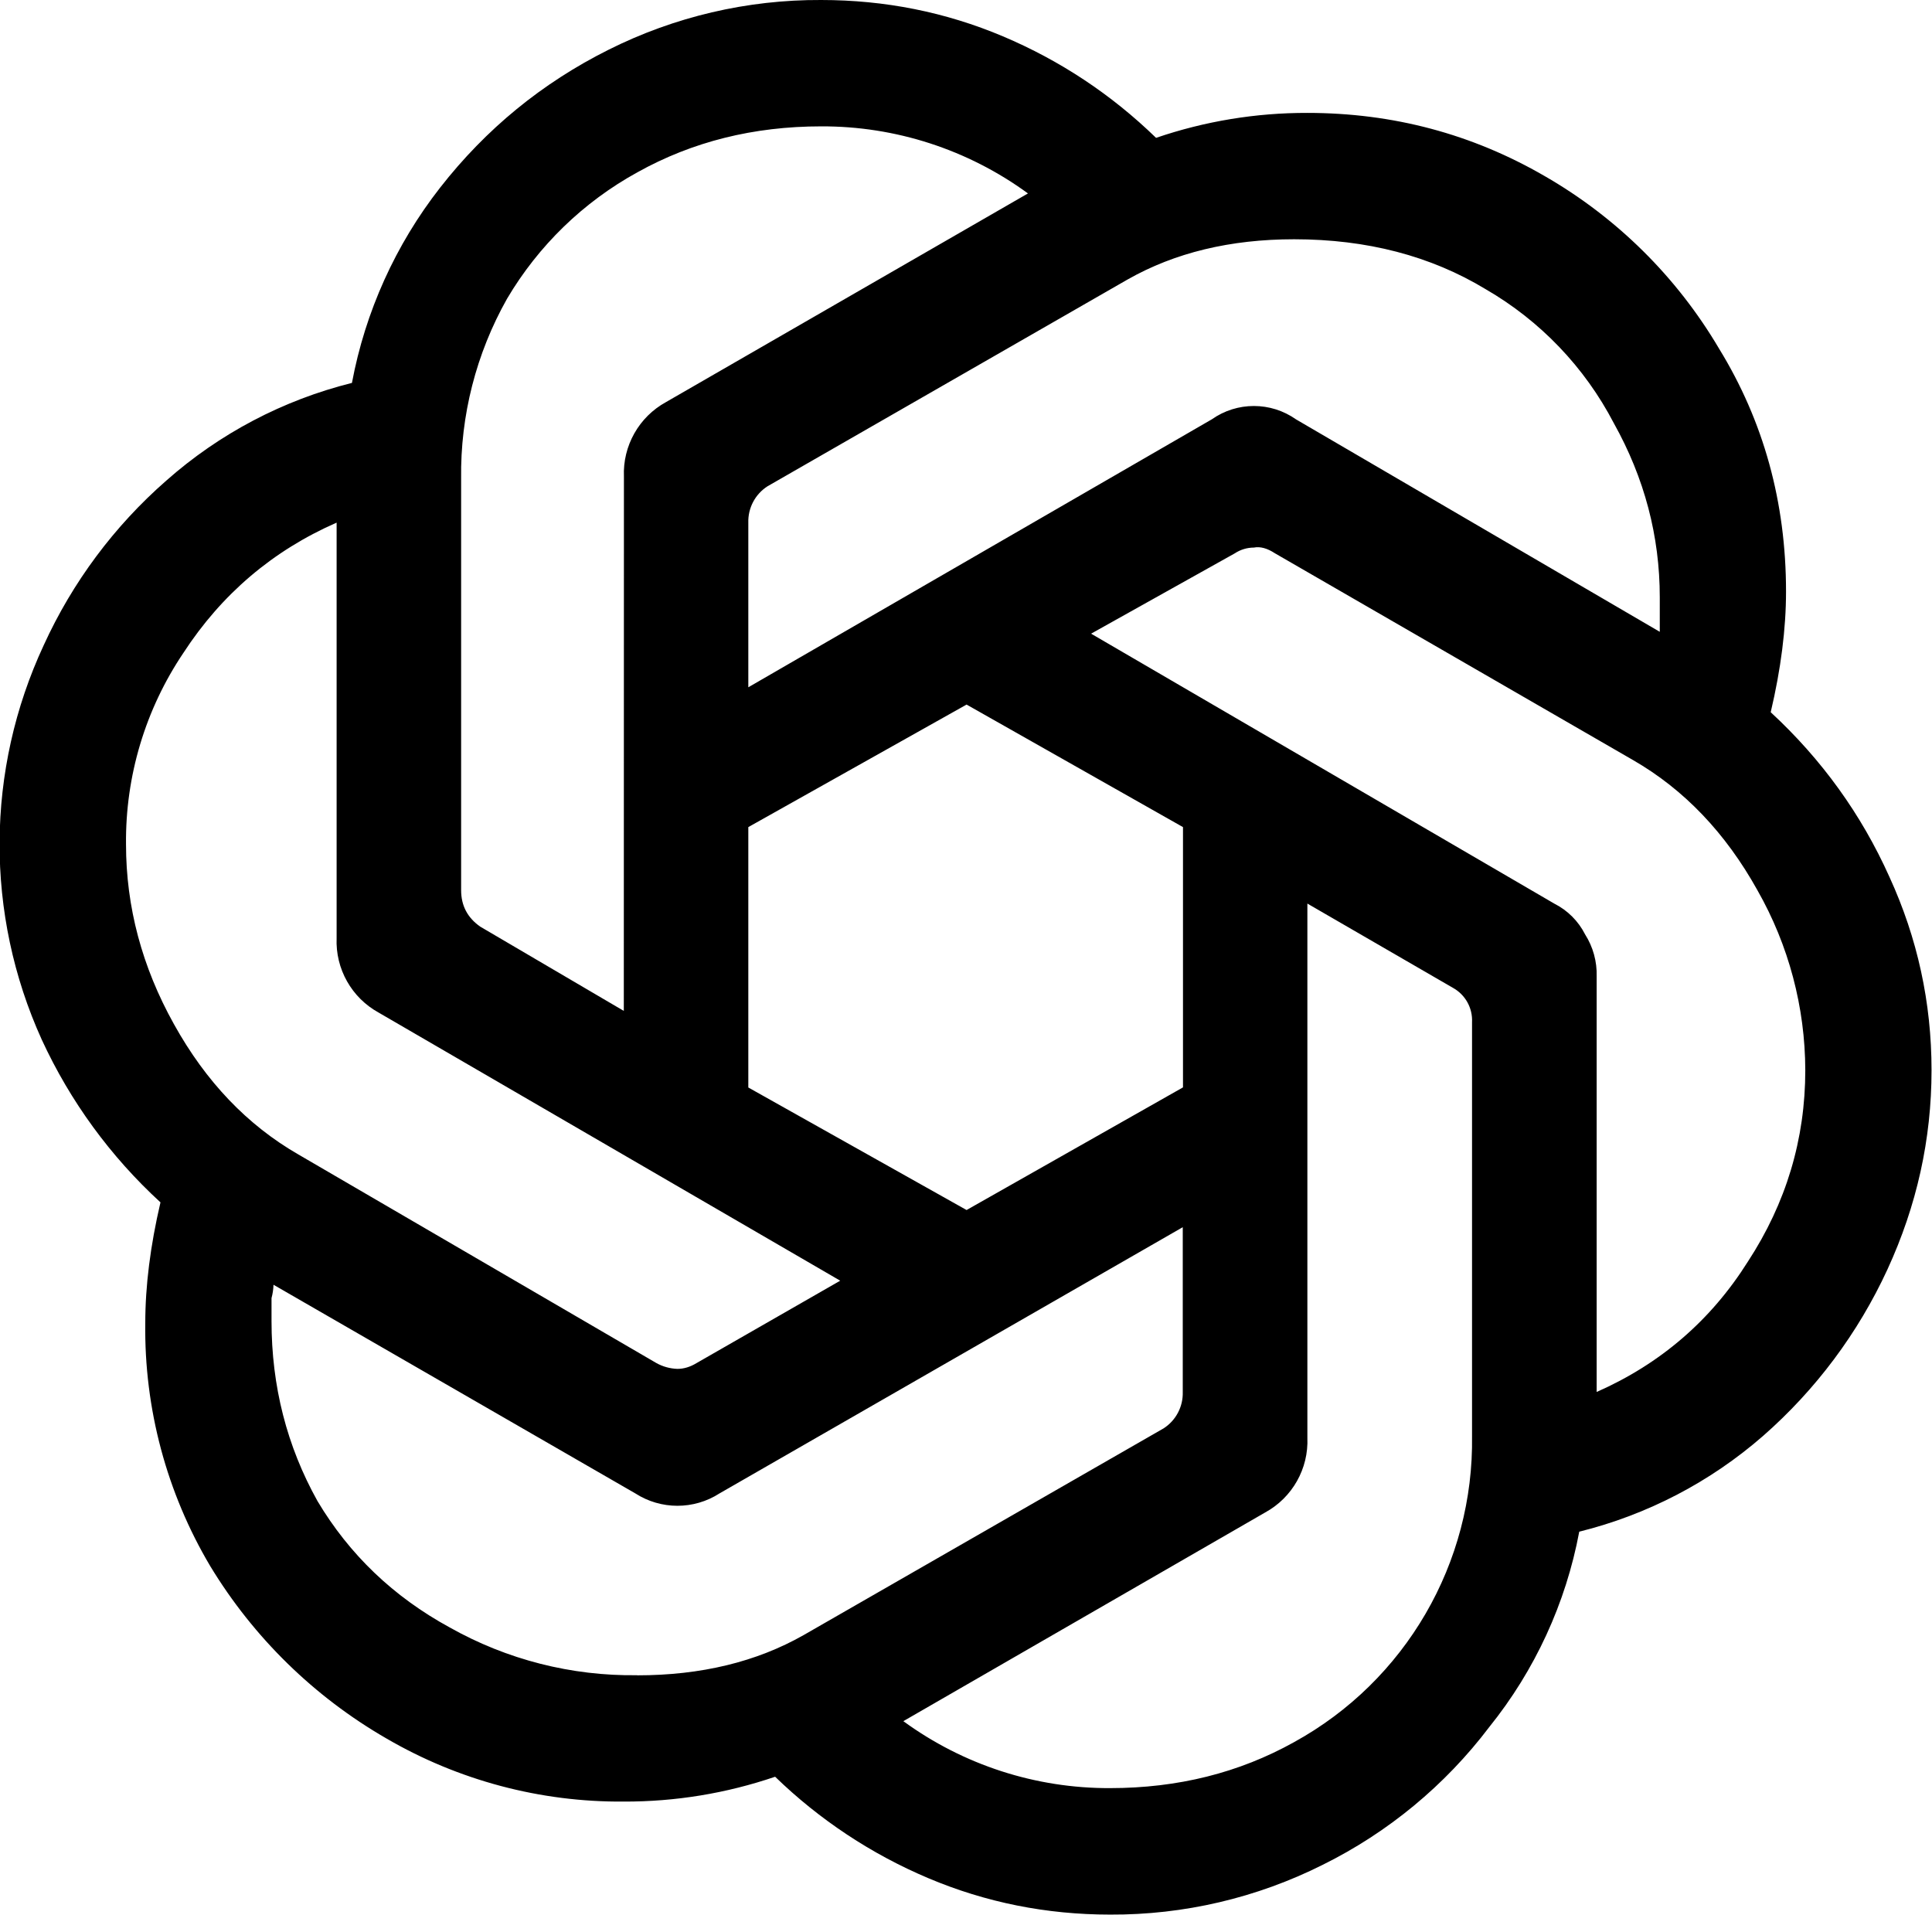
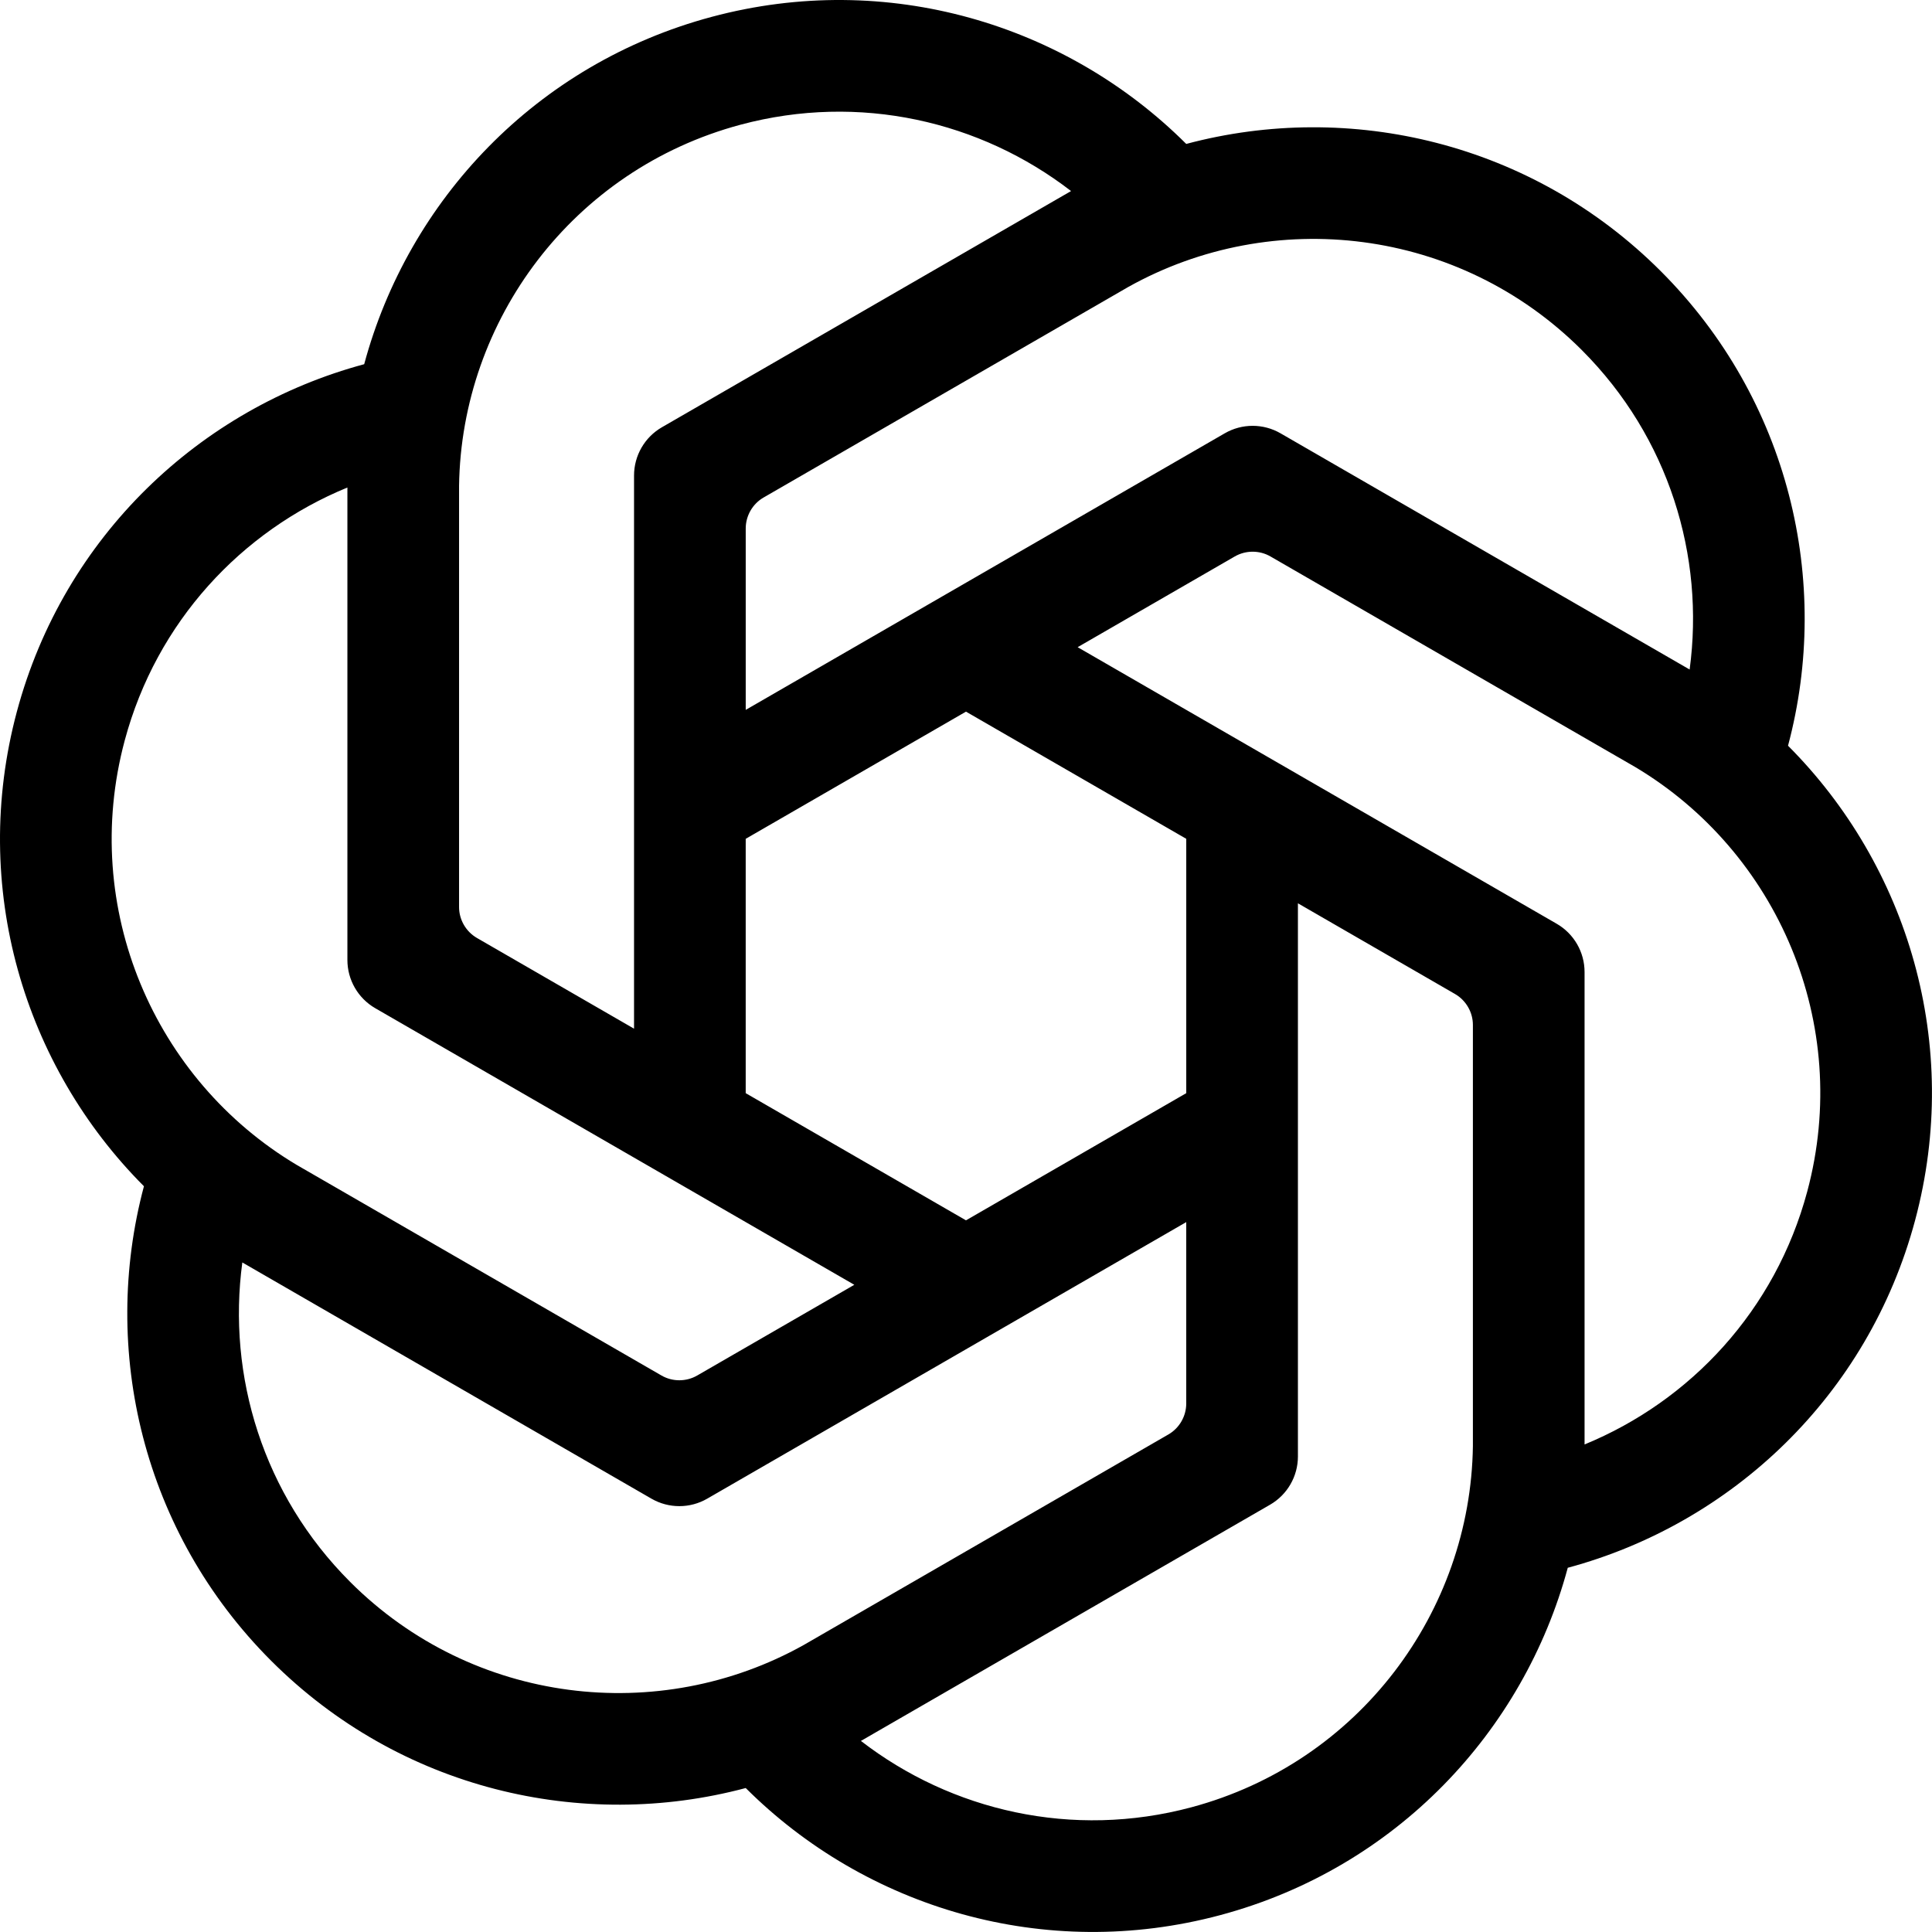
- <svg xmlns="http://www.w3.org/2000/svg" viewBox="1.68 1.75 16.65 16.5">
-   <path d="M11.248 18.25q-.825 0-1.568-.314a4.3 4.3 0 0 1-1.32-.874 4 4 0 0 1-1.304.214 4 4 0 0 1-2.046-.544 4.27 4.27 0 0 1-1.518-1.485 4 4 0 0 1-.56-2.095q0-.48.131-1.04A4.4 4.4 0 0 1 2.04 10.71a4.07 4.07 0 0 1 .017-3.4 4.2 4.2 0 0 1 1.056-1.418 3.8 3.8 0 0 1 1.6-.842 3.9 3.9 0 0 1 .76-1.683q.593-.759 1.451-1.188a4.04 4.04 0 0 1 1.832-.429q.825 0 1.567.313.742.314 1.32.875a4 4 0 0 1 1.304-.215q1.106 0 2.046.545a4.14 4.14 0 0 1 1.501 1.485q.578.941.578 2.095 0 .48-.132 1.04.66.61 1.023 1.419.363.792.363 1.666 0 .892-.38 1.717a4.3 4.3 0 0 1-1.072 1.435 3.8 3.8 0 0 1-1.584.825 3.8 3.8 0 0 1-.775 1.683 4.06 4.06 0 0 1-1.436 1.188 4.04 4.04 0 0 1-1.832.429m-4.076-2.062q.825 0 1.435-.347l3.103-1.782a.36.36 0 0 0 .164-.313v-1.42L7.881 14.62a.67.67 0 0 1-.726 0l-3.118-1.798a.5.5 0 0 1-.017.115v.198q0 .841.396 1.551.413.693 1.139 1.089a3.2 3.2 0 0 0 1.617.412m.165-2.69a.4.4 0 0 0 .181.05q.083 0 .165-.05l1.238-.71-3.977-2.31a.7.7 0 0 1-.363-.643v-3.58q-.825.362-1.32 1.122a2.9 2.9 0 0 0-.495 1.65q0 .809.413 1.55.412.743 1.072 1.123zm3.91 3.663q.875 0 1.585-.396a2.96 2.96 0 0 0 1.534-2.64v-3.564a.32.32 0 0 0-.165-.297l-1.254-.726v4.604a.7.7 0 0 1-.363.643l-3.119 1.799a3 3 0 0 0 1.783.577m.627-6.039V8.878L10.01 7.822 8.129 8.878v2.244l1.881 1.056zM7.057 5.859a.7.7 0 0 1 .363-.644l3.119-1.798a3 3 0 0 0-1.782-.578q-.874 0-1.584.396A2.96 2.96 0 0 0 6.05 4.324a3.07 3.07 0 0 0-.396 1.551v3.547q0 .199.165.314l1.237.726zm8.383 7.887q.825-.364 1.303-1.123.495-.758.495-1.65a3.15 3.15 0 0 0-.412-1.55q-.413-.743-1.073-1.123l-3.086-1.782q-.099-.065-.181-.049a.3.3 0 0 0-.165.05l-1.238.692 3.993 2.327a.6.6 0 0 1 .264.264.64.64 0 0 1 .1.363zm-3.317-8.382a.63.63 0 0 1 .726 0l3.135 1.831v-.297q0-.792-.396-1.501a2.86 2.86 0 0 0-1.105-1.155q-.71-.43-1.65-.43-.825 0-1.436.347L8.294 5.941a.36.36 0 0 0-.165.314v1.418z" />
+ <svg xmlns="http://www.w3.org/2000/svg" viewBox="180.5 180.5 354.68 354.68">
+   <path d="M508.749 317.399C516.777 287.314 508.991 253.884 485.389 230.282C461.788 206.681 428.36 198.895 398.273 206.923C376.231 184.928 343.39 174.956 311.148 183.596C278.906 192.234 255.45 217.292 247.36 247.361C217.291 255.451 192.233 278.91 183.595 311.149C174.957 343.391 184.927 376.232 206.924 398.274C198.896 428.359 206.683 461.789 230.284 485.391C253.885 508.992 287.313 516.779 317.401 508.75C339.442 530.745 372.286 540.717 404.525 532.079C436.767 523.441 460.223 498.384 468.313 468.315C498.383 460.224 523.44 436.766 532.078 404.526C540.716 372.285 530.747 339.443 508.749 317.402V317.399ZM470.899 244.776C486.892 260.77 493.488 282.601 490.687 303.412L415.577 260.046C412.411 258.218 408.509 258.218 405.345 260.046L317.401 310.82V277.526C317.401 275.191 318.652 273.005 320.676 271.837L387.644 233.174C414.178 218.353 448.346 222.223 470.901 244.776H470.899ZM357.837 311.144L398.275 334.491V381.185L357.837 404.532L317.398 381.185V334.491L357.837 311.144ZM264.776 269.693C265.207 239.305 285.644 211.649 316.453 203.393C338.3 197.54 360.505 202.744 377.127 215.573L302.014 258.937C298.848 260.764 296.898 264.144 296.898 267.798V369.346L268.065 352.699C266.043 351.531 264.776 349.353 264.776 347.017V269.691V269.693ZM203.391 316.454C209.244 294.608 224.854 277.978 244.276 269.999V356.73C244.276 360.384 246.226 363.763 249.392 365.591L337.337 416.365L308.503 433.013C306.481 434.181 303.961 434.188 301.939 433.02L234.971 394.357C208.868 378.789 195.138 347.261 203.391 316.454ZM244.775 470.9C228.781 454.906 222.186 433.075 224.986 412.264L300.096 455.63C303.263 457.457 307.164 457.457 310.328 455.63L398.273 404.856V438.149C398.273 440.485 397.022 442.671 394.997 443.839L328.029 482.502C301.495 497.322 267.327 493.452 244.772 470.9H244.775ZM450.897 445.982C450.466 476.371 430.029 504.027 399.22 512.283C377.373 518.136 355.168 512.932 338.547 500.102L413.659 456.738C416.826 454.911 418.775 451.532 418.775 447.877V346.329L447.609 362.977C449.631 364.145 450.897 366.323 450.897 368.659V445.985V445.982ZM512.282 399.221C506.429 421.068 490.819 437.697 471.397 445.676V358.946C471.397 355.292 469.448 351.912 466.281 350.085L378.336 299.311L407.17 282.663C409.192 281.495 411.712 281.487 413.734 282.655L480.702 321.318C506.805 336.887 520.536 368.415 512.282 399.221Z" />
</svg>
